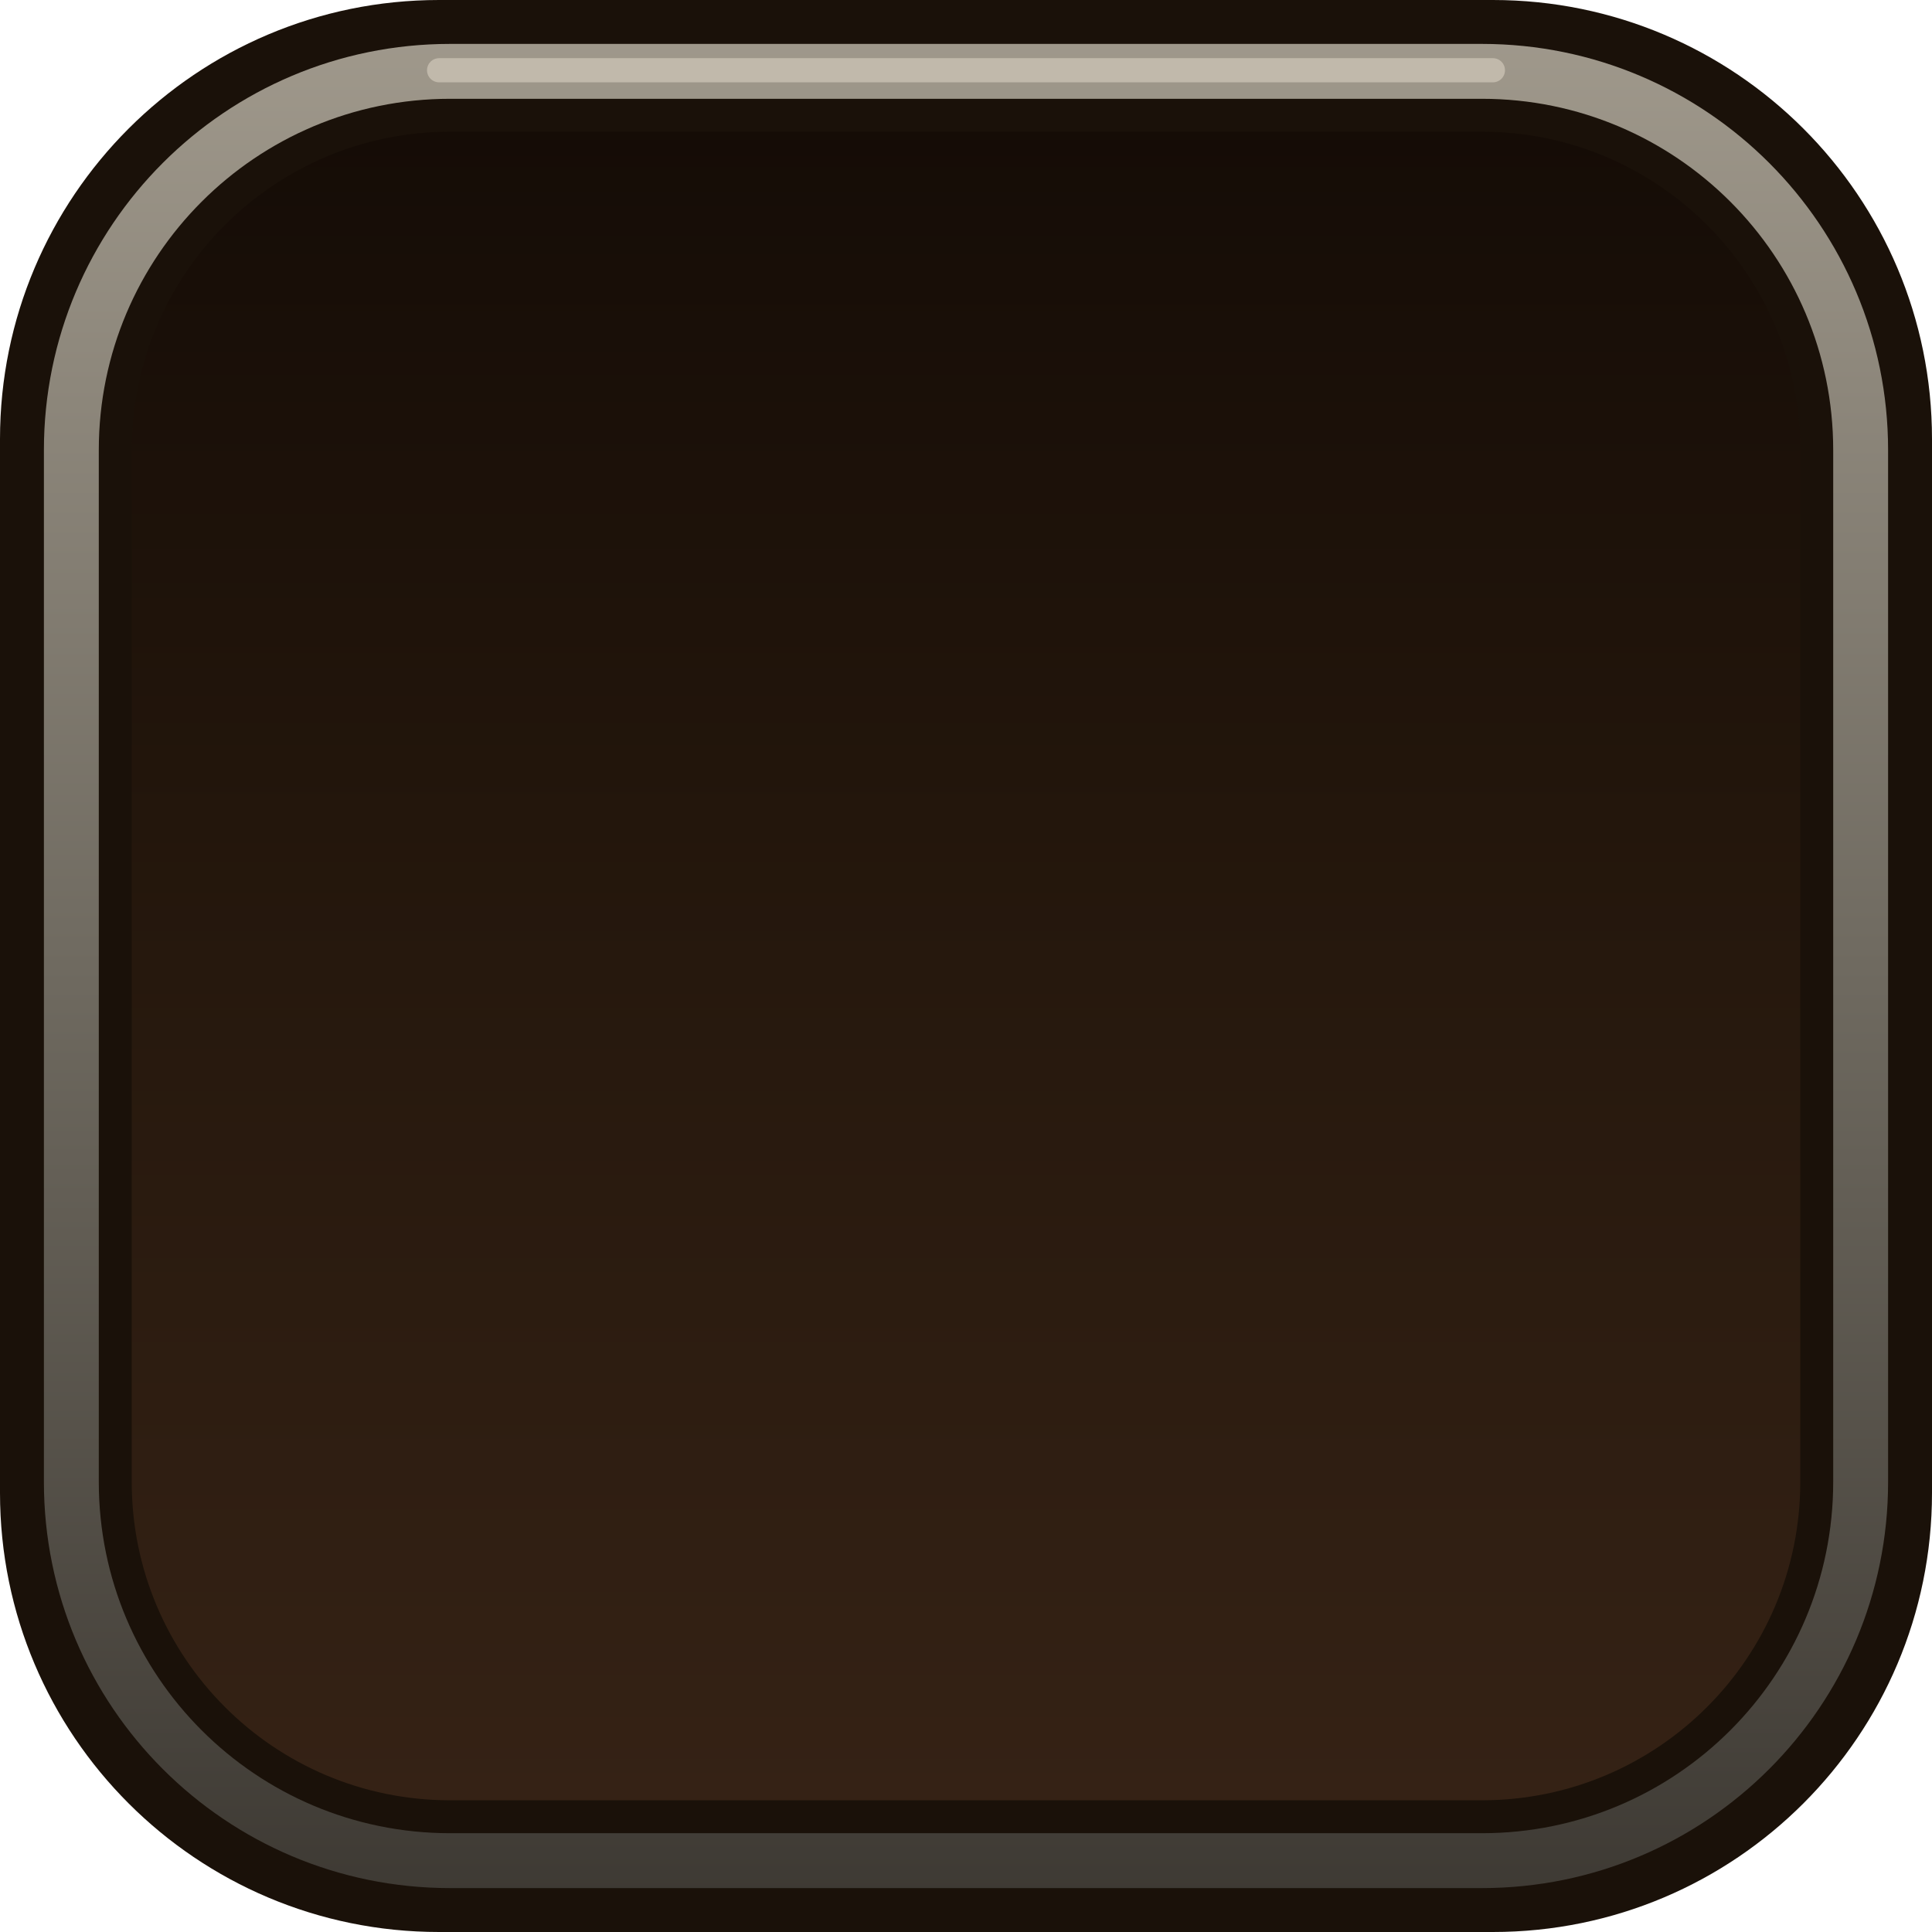
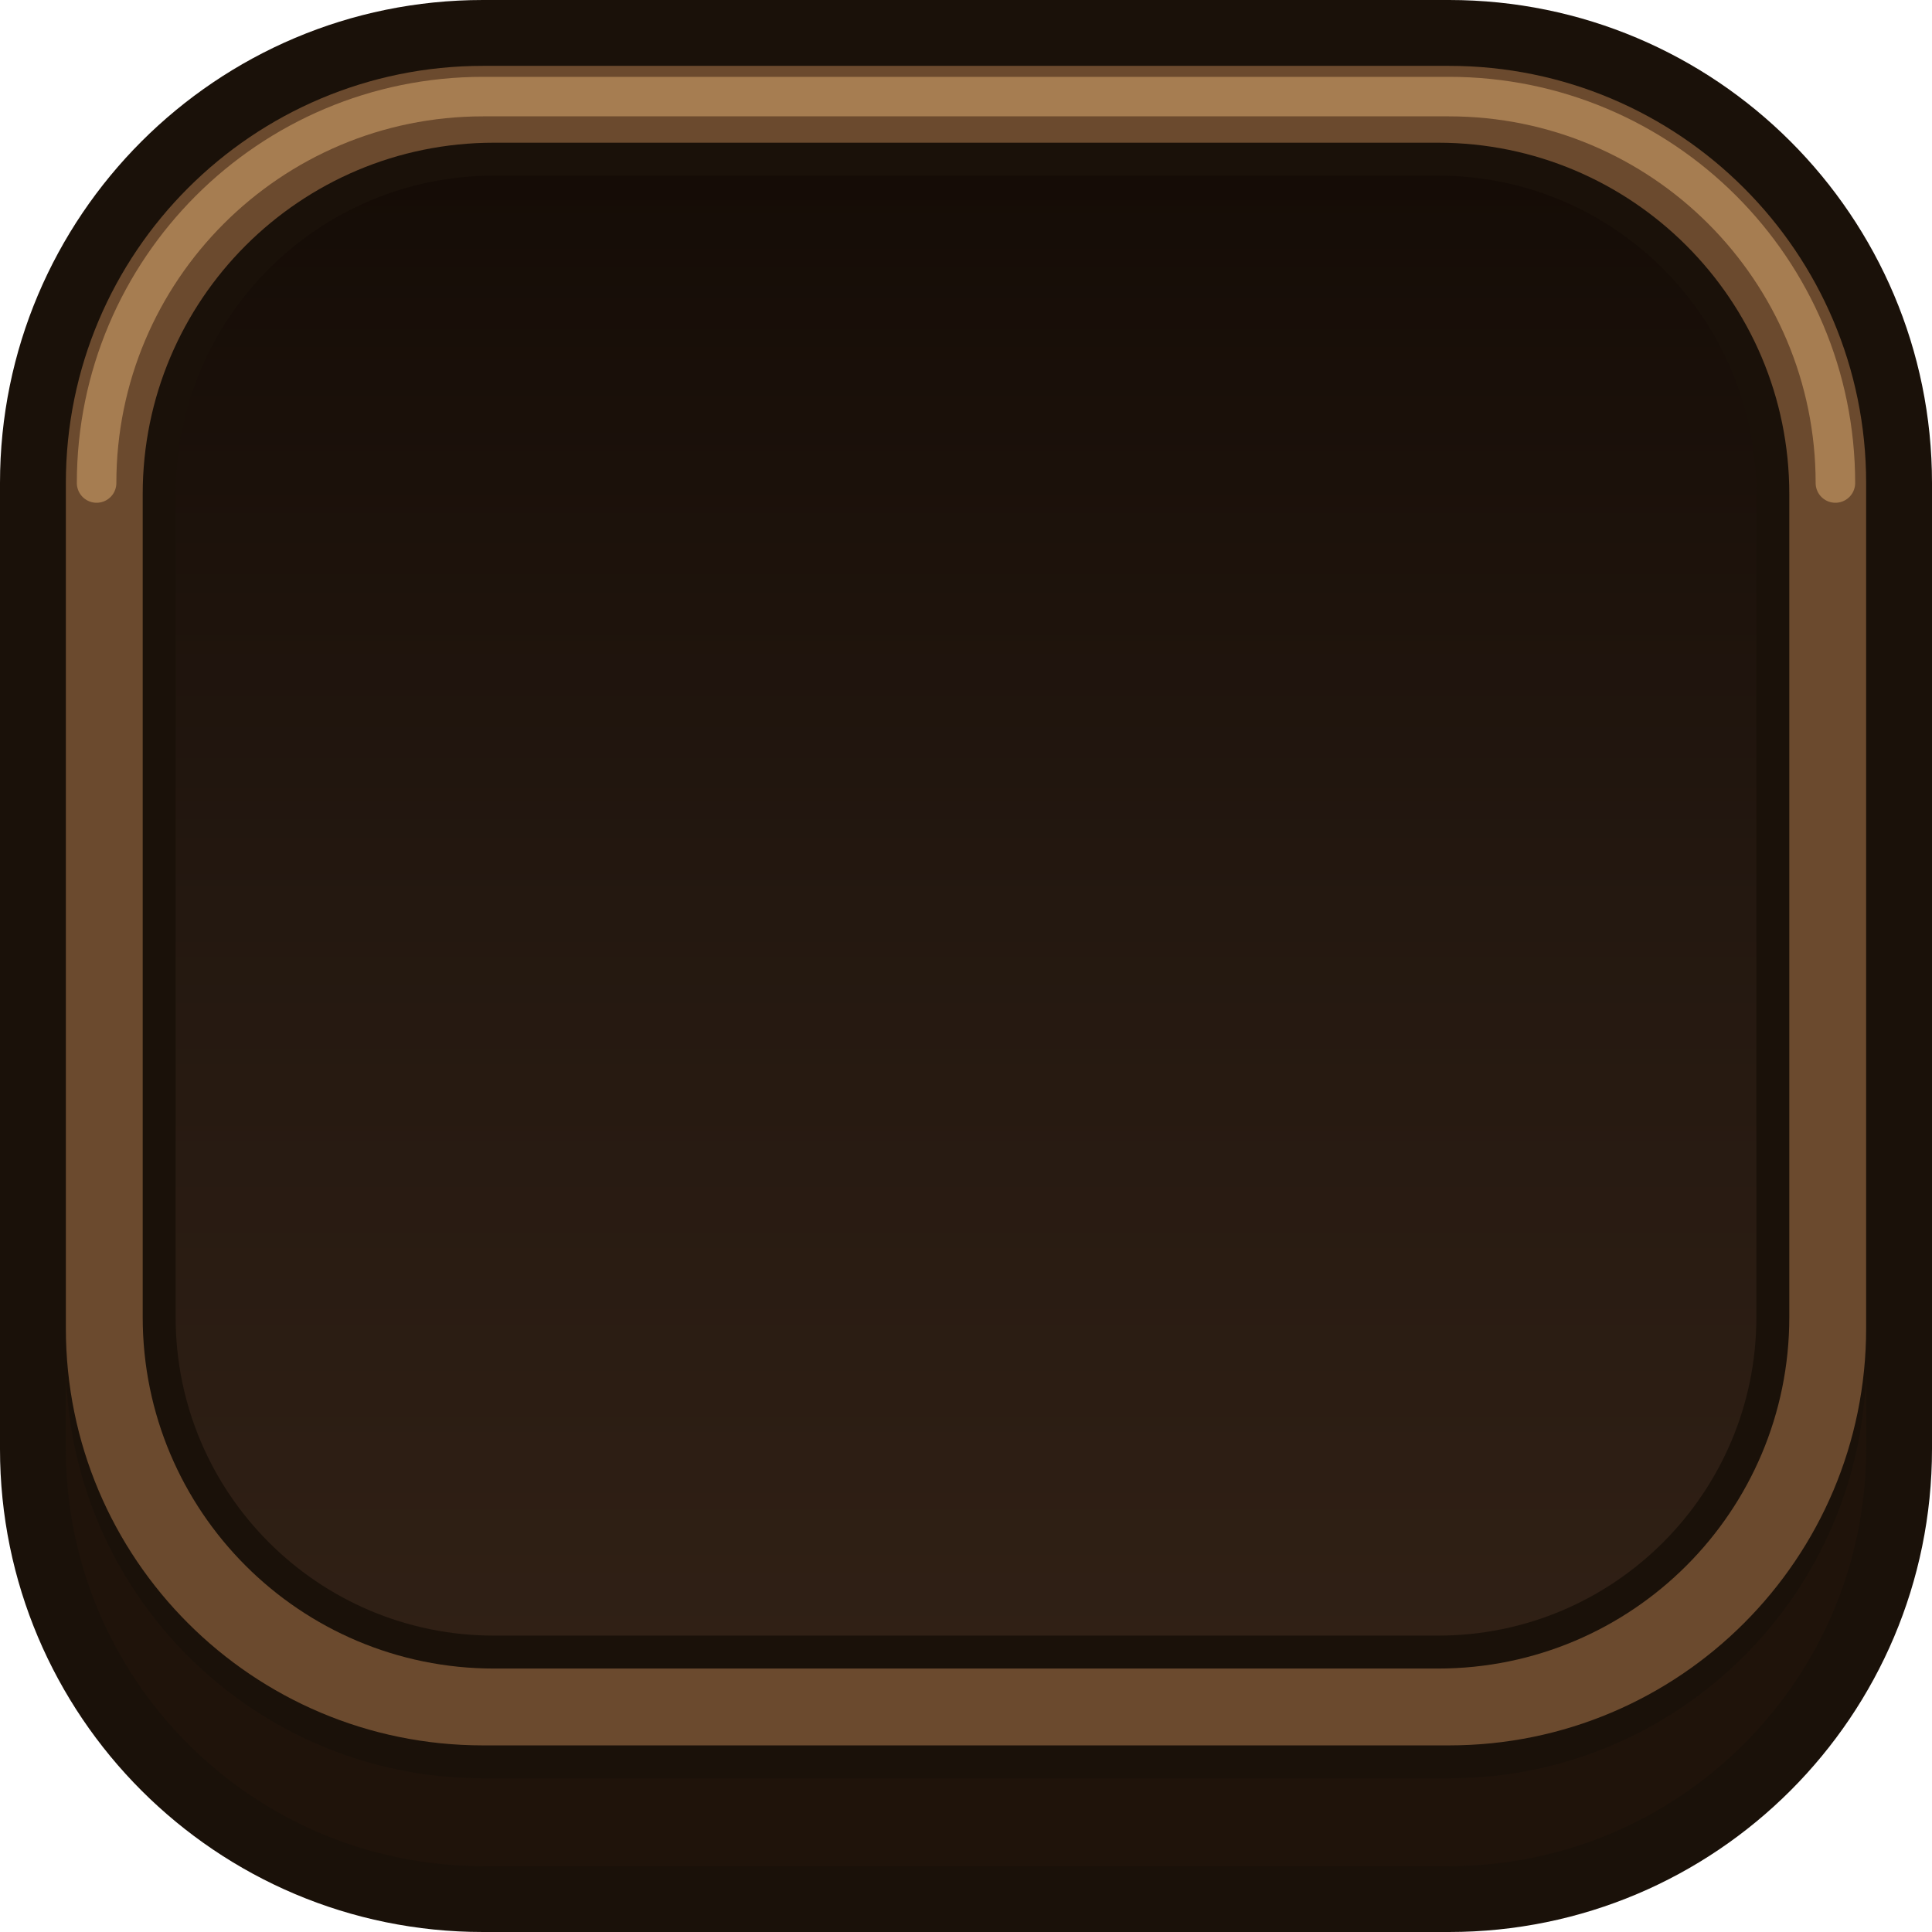
<svg xmlns="http://www.w3.org/2000/svg" viewBox="0 0 88 88" width="88" height="88">
  <defs>
-     <linearGradient id="g1" gradientUnits="userSpaceOnUse" x1="0" y1="0" x2="0" y2="88">
-       <stop offset="0" stop-color="#a19a8d" />
-       <stop offset="0.5" stop-color="#6f6a60" />
-       <stop offset="1" stop-color="#3c3832" />
-     </linearGradient>
-     <linearGradient id="g2" gradientUnits="userSpaceOnUse" x1="0" y1="6" x2="0" y2="82">
+     <linearGradient id="g1" gradientUnits="userSpaceOnUse" x1="0" y1="8" x2="0" y2="75">
      <stop offset="0" stop-color="#150c06" />
-       <stop offset="0.5" stop-color="#26180d" />
-       <stop offset="1" stop-color="#352215" />
+       <stop offset="0.5" stop-color="#241810" />
+       <stop offset="1" stop-color="#302015" />
    </linearGradient>
  </defs>
-   <path d="M20.0 0.0h48.0a20 20 0 0 1 20 20v48.0a20 20 0 0 1 -20 20h-48.0a20 20 0 0 1 -20 -20v-48.0a20 20 0 0 1 20 -20z" fill="#1a1109" />
-   <path d="M20.5 2.0h47.0a18.5 18.5 0 0 1 18.5 18.5v47.0a18.5 18.5 0 0 1 -18.5 18.5h-47.0a18.5 18.5 0 0 1 -18.5 -18.5v-47.0a18.5 18.5 0 0 1 18.5 -18.5z" fill="url(#g1)" />
-   <path d="M20.5 4.5h47.0a16 16 0 0 1 16 16v47.0a16 16 0 0 1 -16 16h-47.0a16 16 0 0 1 -16 -16v-47.0a16 16 0 0 1 16 -16z" fill="#1a1109" />
-   <path d="M20.5 6.0h47.0a14.5 14.5 0 0 1 14.5 14.5v47.0a14.5 14.5 0 0 1 -14.5 14.5h-47.0a14.5 14.5 0 0 1 -14.5 -14.5v-47.0a14.5 14.5 0 0 1 14.5 -14.5z" fill="url(#g2)" />
-   <path d="M20 3.2H68" fill="none" stroke="#d8d1c1" stroke-width="1.1" stroke-linecap="round" stroke-linejoin="round" stroke-opacity="0.6" />
+   <path d="M22.0 0.0h44.0a22 22 0 0 1 22 22v44.0a22 22 0 0 1 -22 22h-44.0a22 22 0 0 1 -22 -22v-44.0a22 22 0 0 1 22 -22z" fill="#1a1109" />
+   <path d="M22.0 3.0h44.0a19 19 0 0 1 19 19v44.0a19 19 0 0 1 -19 19h-44.0a19 19 0 0 1 -19 -19v-44.0a19 19 0 0 1 19 -19z" fill="#1f130a" />
+   <path d="M22.0 3.0h44.0a19 19 0 0 1 19 19v40.0a19 19 0 0 1 -19 19h-44.0a19 19 0 0 1 -19 -19v-40.0a19 19 0 0 1 19 -19z" fill="#1a1109" />
+   <path d="M22.0 3.0h44.0a19 19 0 0 1 19 19v38.5a19 19 0 0 1 -19 19h-44.0a19 19 0 0 1 -19 -19v-38.5a19 19 0 0 1 19 -19z" fill="#6b4a2e" />
+   <path d="M4.4 22A17.6 17.6 0 0 1 22 4.4H66A17.6 17.6 0 0 1 83.6 22" fill="none" stroke="#b58a5a" stroke-width="1.8" stroke-linecap="round" stroke-linejoin="round" stroke-opacity="0.8" />
+   <path d="M22.5 6.5h43.0a16 16 0 0 1 16 16v37.5a16 16 0 0 1 -16 16h-43.0a16 16 0 0 1 -16 -16v-37.5a16 16 0 0 1 16 -16z" fill="#1a1109" />
+   <path d="M22.5 8.0h43.0a14.5 14.5 0 0 1 14.5 14.5v37.5a14.5 14.5 0 0 1 -14.5 14.5h-43.0a14.5 14.5 0 0 1 -14.5 -14.5v-37.5a14.5 14.5 0 0 1 14.5 -14.5z" fill="url(#g1)" />
</svg>
